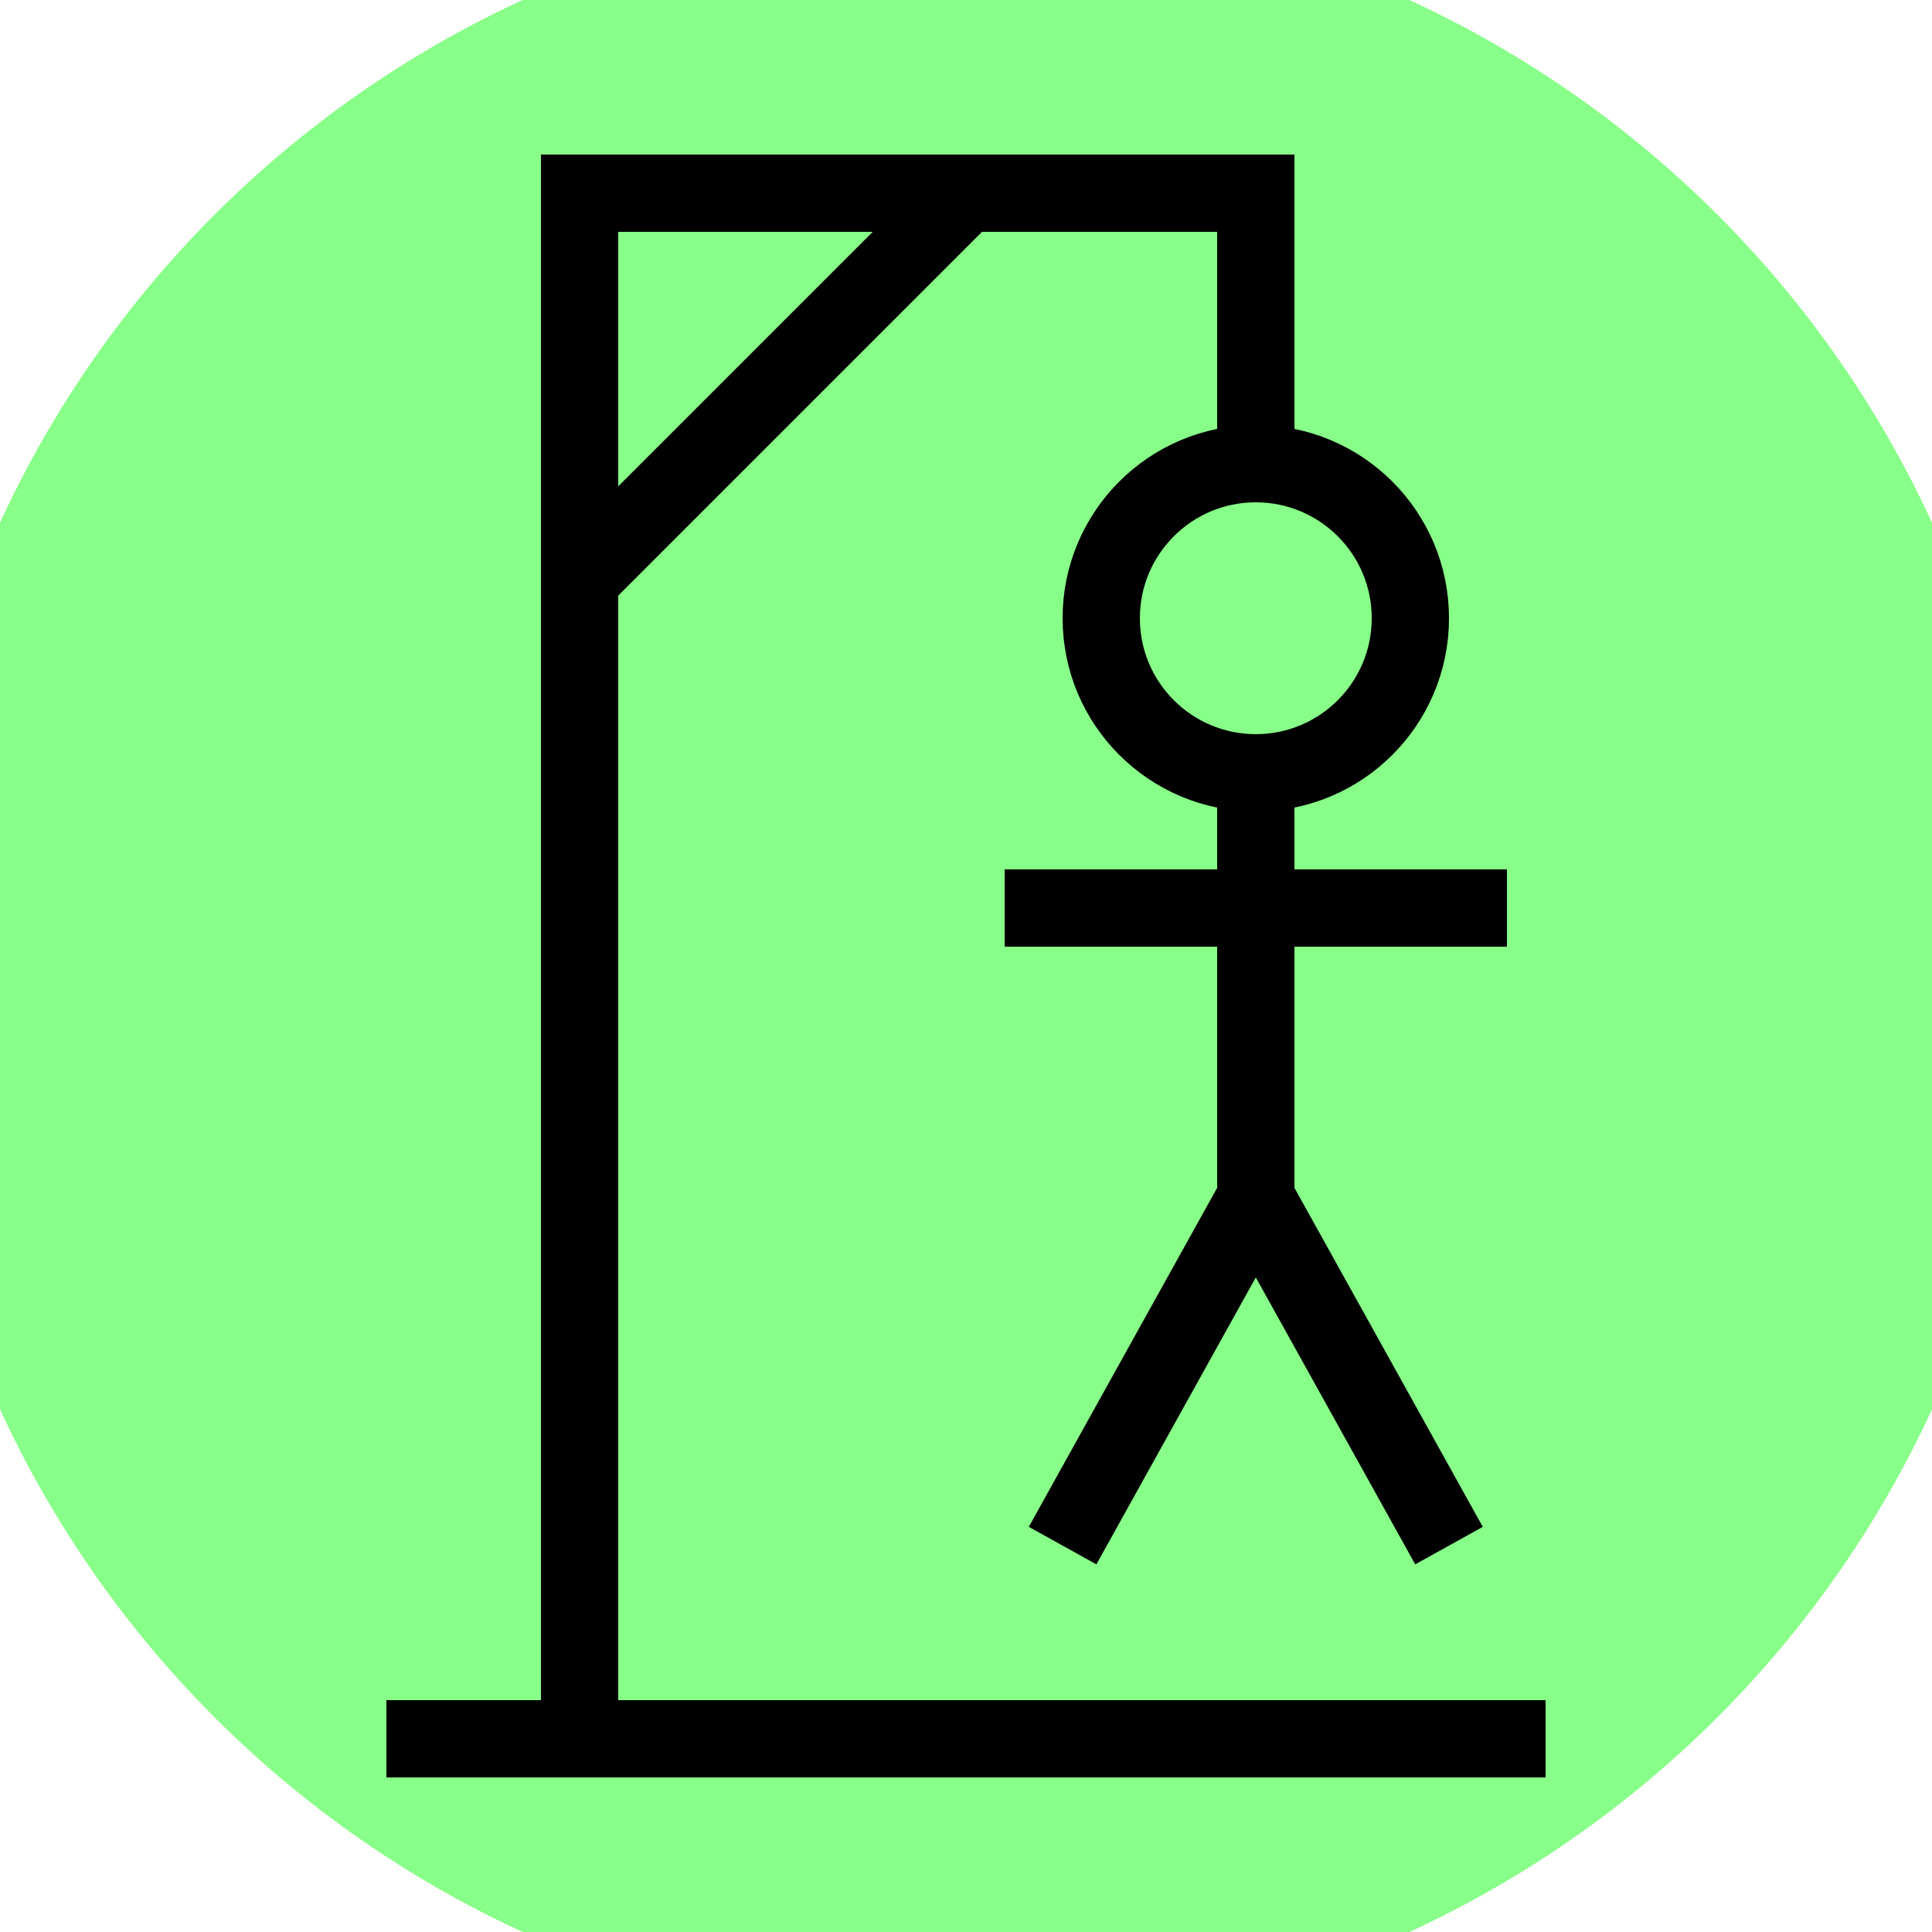
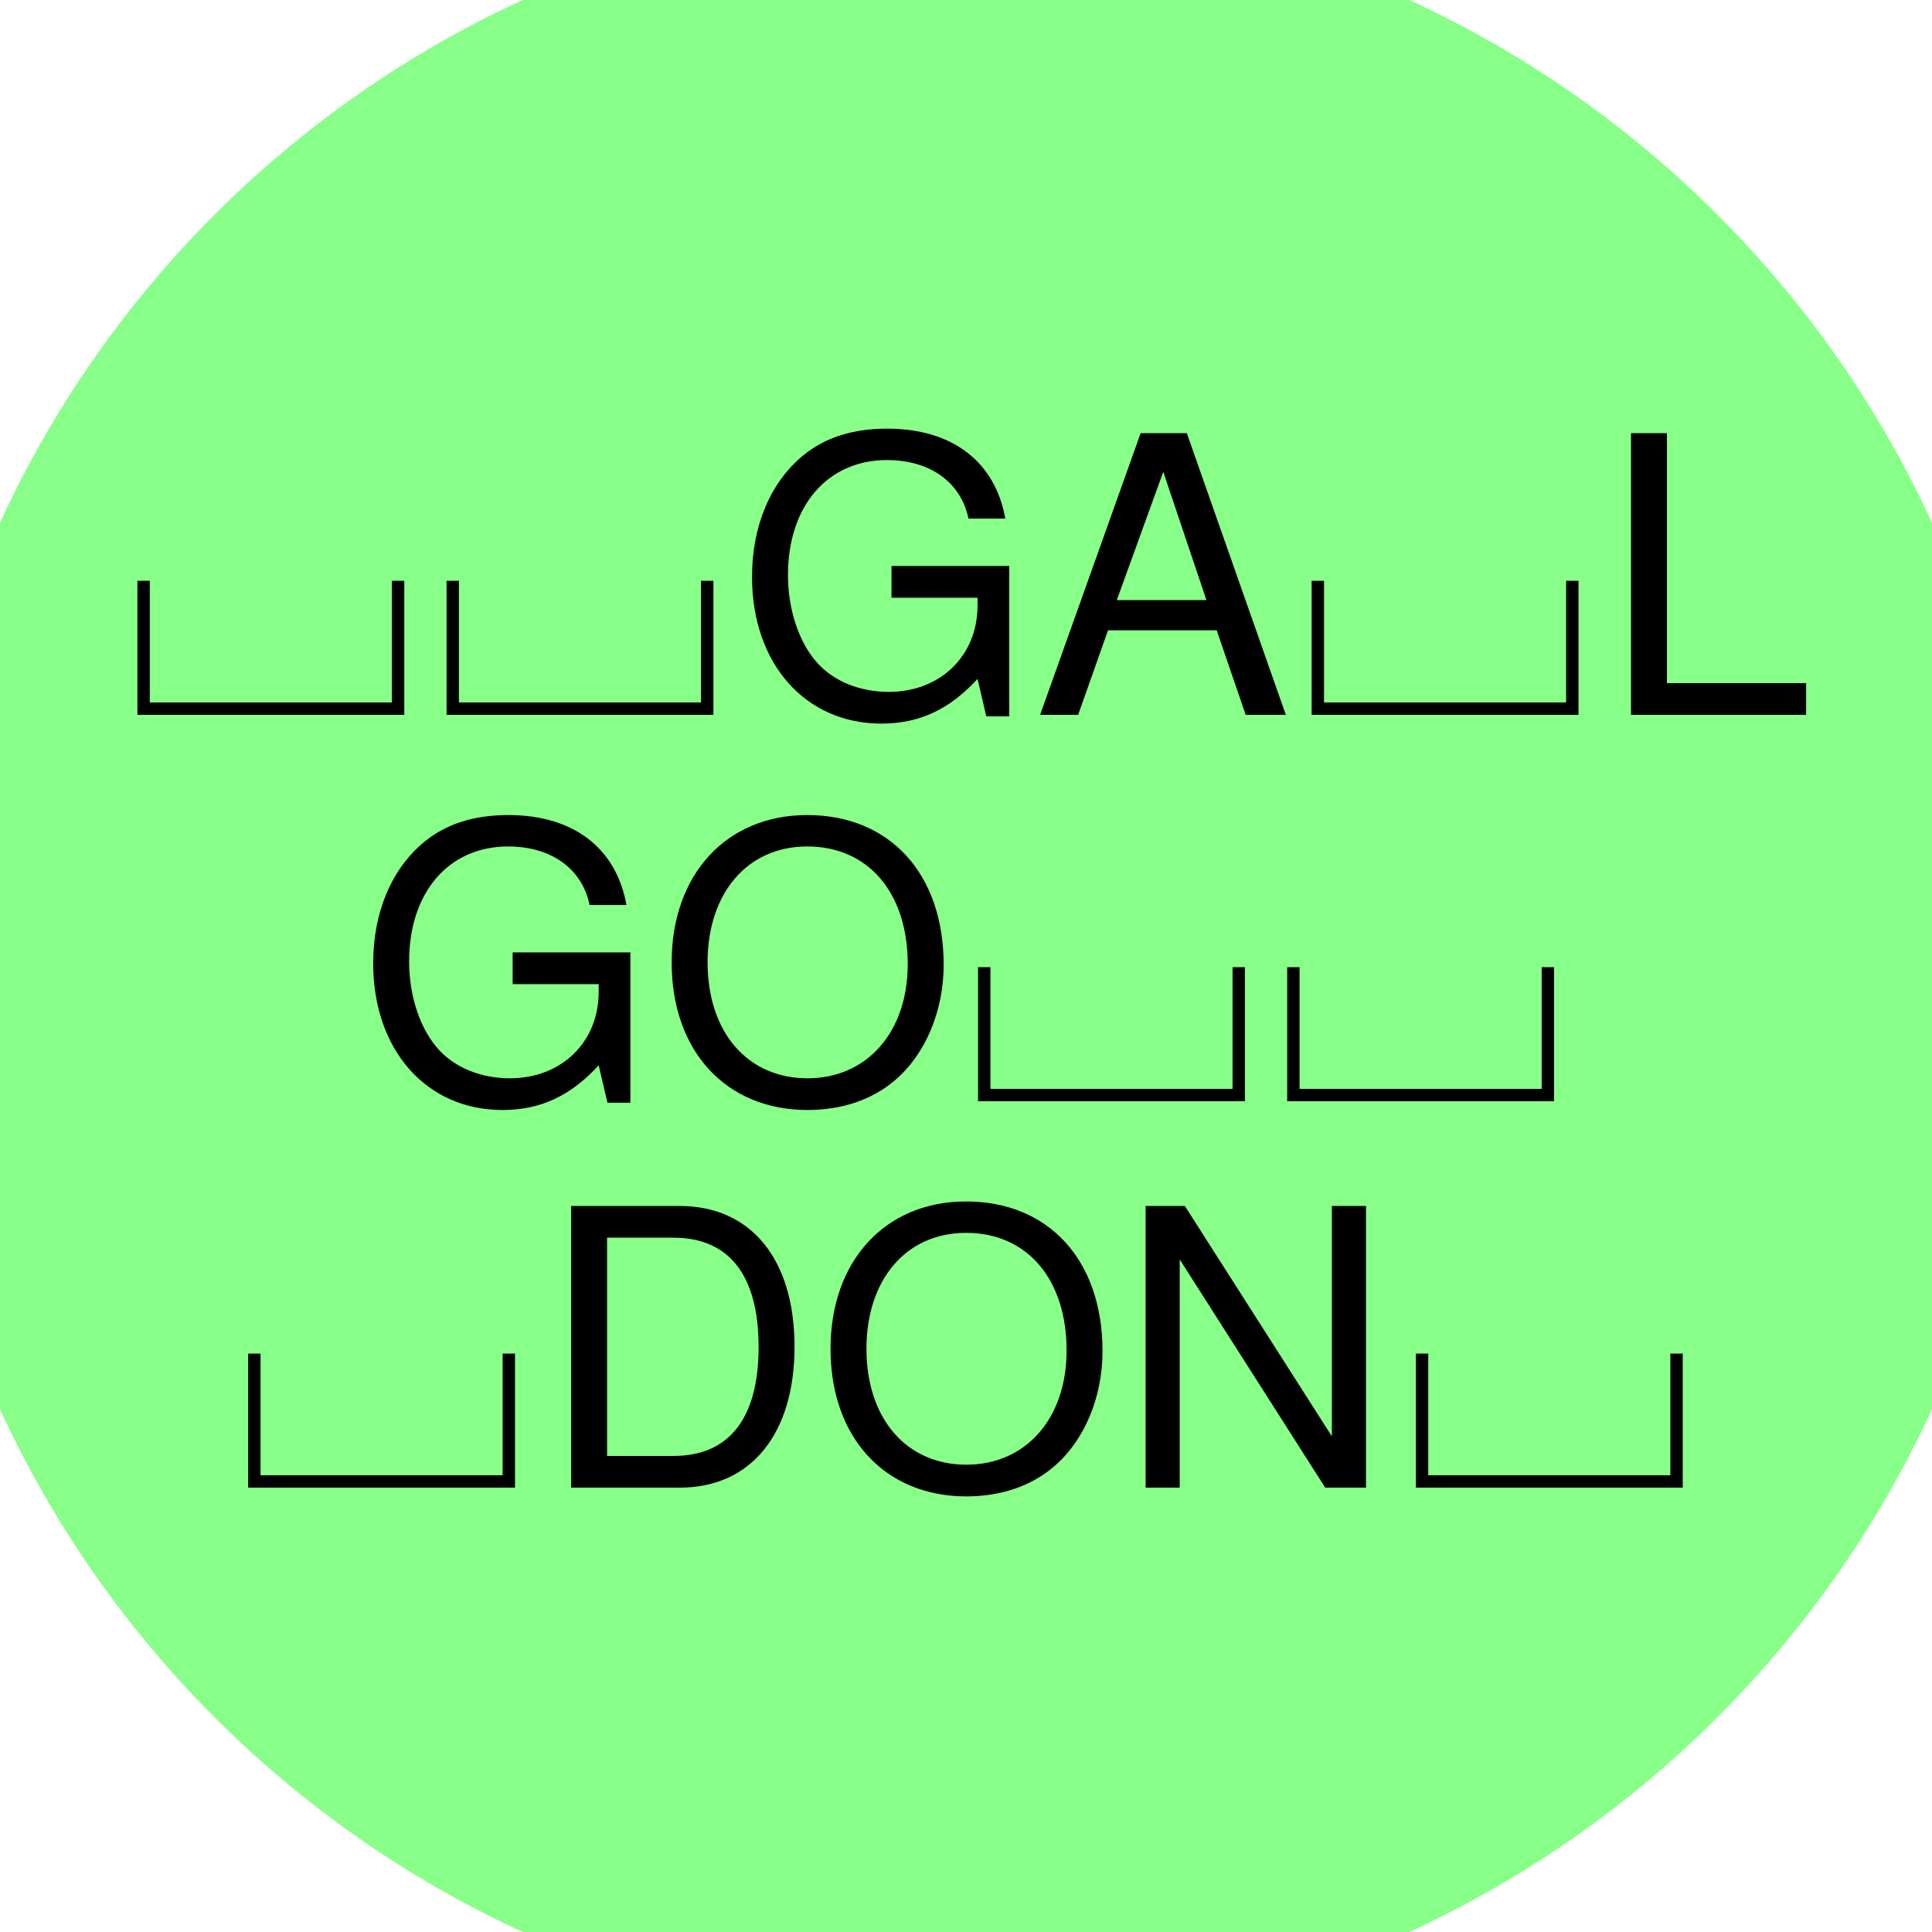
<svg xmlns="http://www.w3.org/2000/svg" version="1.1" width="640" height="640" viewBox="0 0 100 100">
+   <style>
+     text {
+       text-anchor: middle;
+       font-family: Helvetica, Arial, sans-serif;
+       font-size: 20px;
+       color: black;
+     }
+   </style>
  <circle cx="50" cy="50" r="55" fill="#8f8" />
-   <g stroke="#000" fill="none" stroke-width="4">
-     <line x1="20" y1="90" x2="80" y2="90" />
-     <polyline points="30,90 30,10 65,10 65,24" />
-     <line x1="30" y1="30" x2="50" y2="10" />
-     <circle cx="65" cy="32" r="8" />
-     <line x1="65" y1="62" x2="65" y2="40" />
-     <line x1="52" y1="47" x2="78" y2="47" />
-     <polyline points="55,80 65,62 75,80" />
-   </g>
+   <text x="50" y="37">⌴⌴GA⌴L</text>
+   <text x="50" y="57">GO⌴⌴</text>
+   <text x="50" y="77">⌴DON⌴</text>
</svg>
